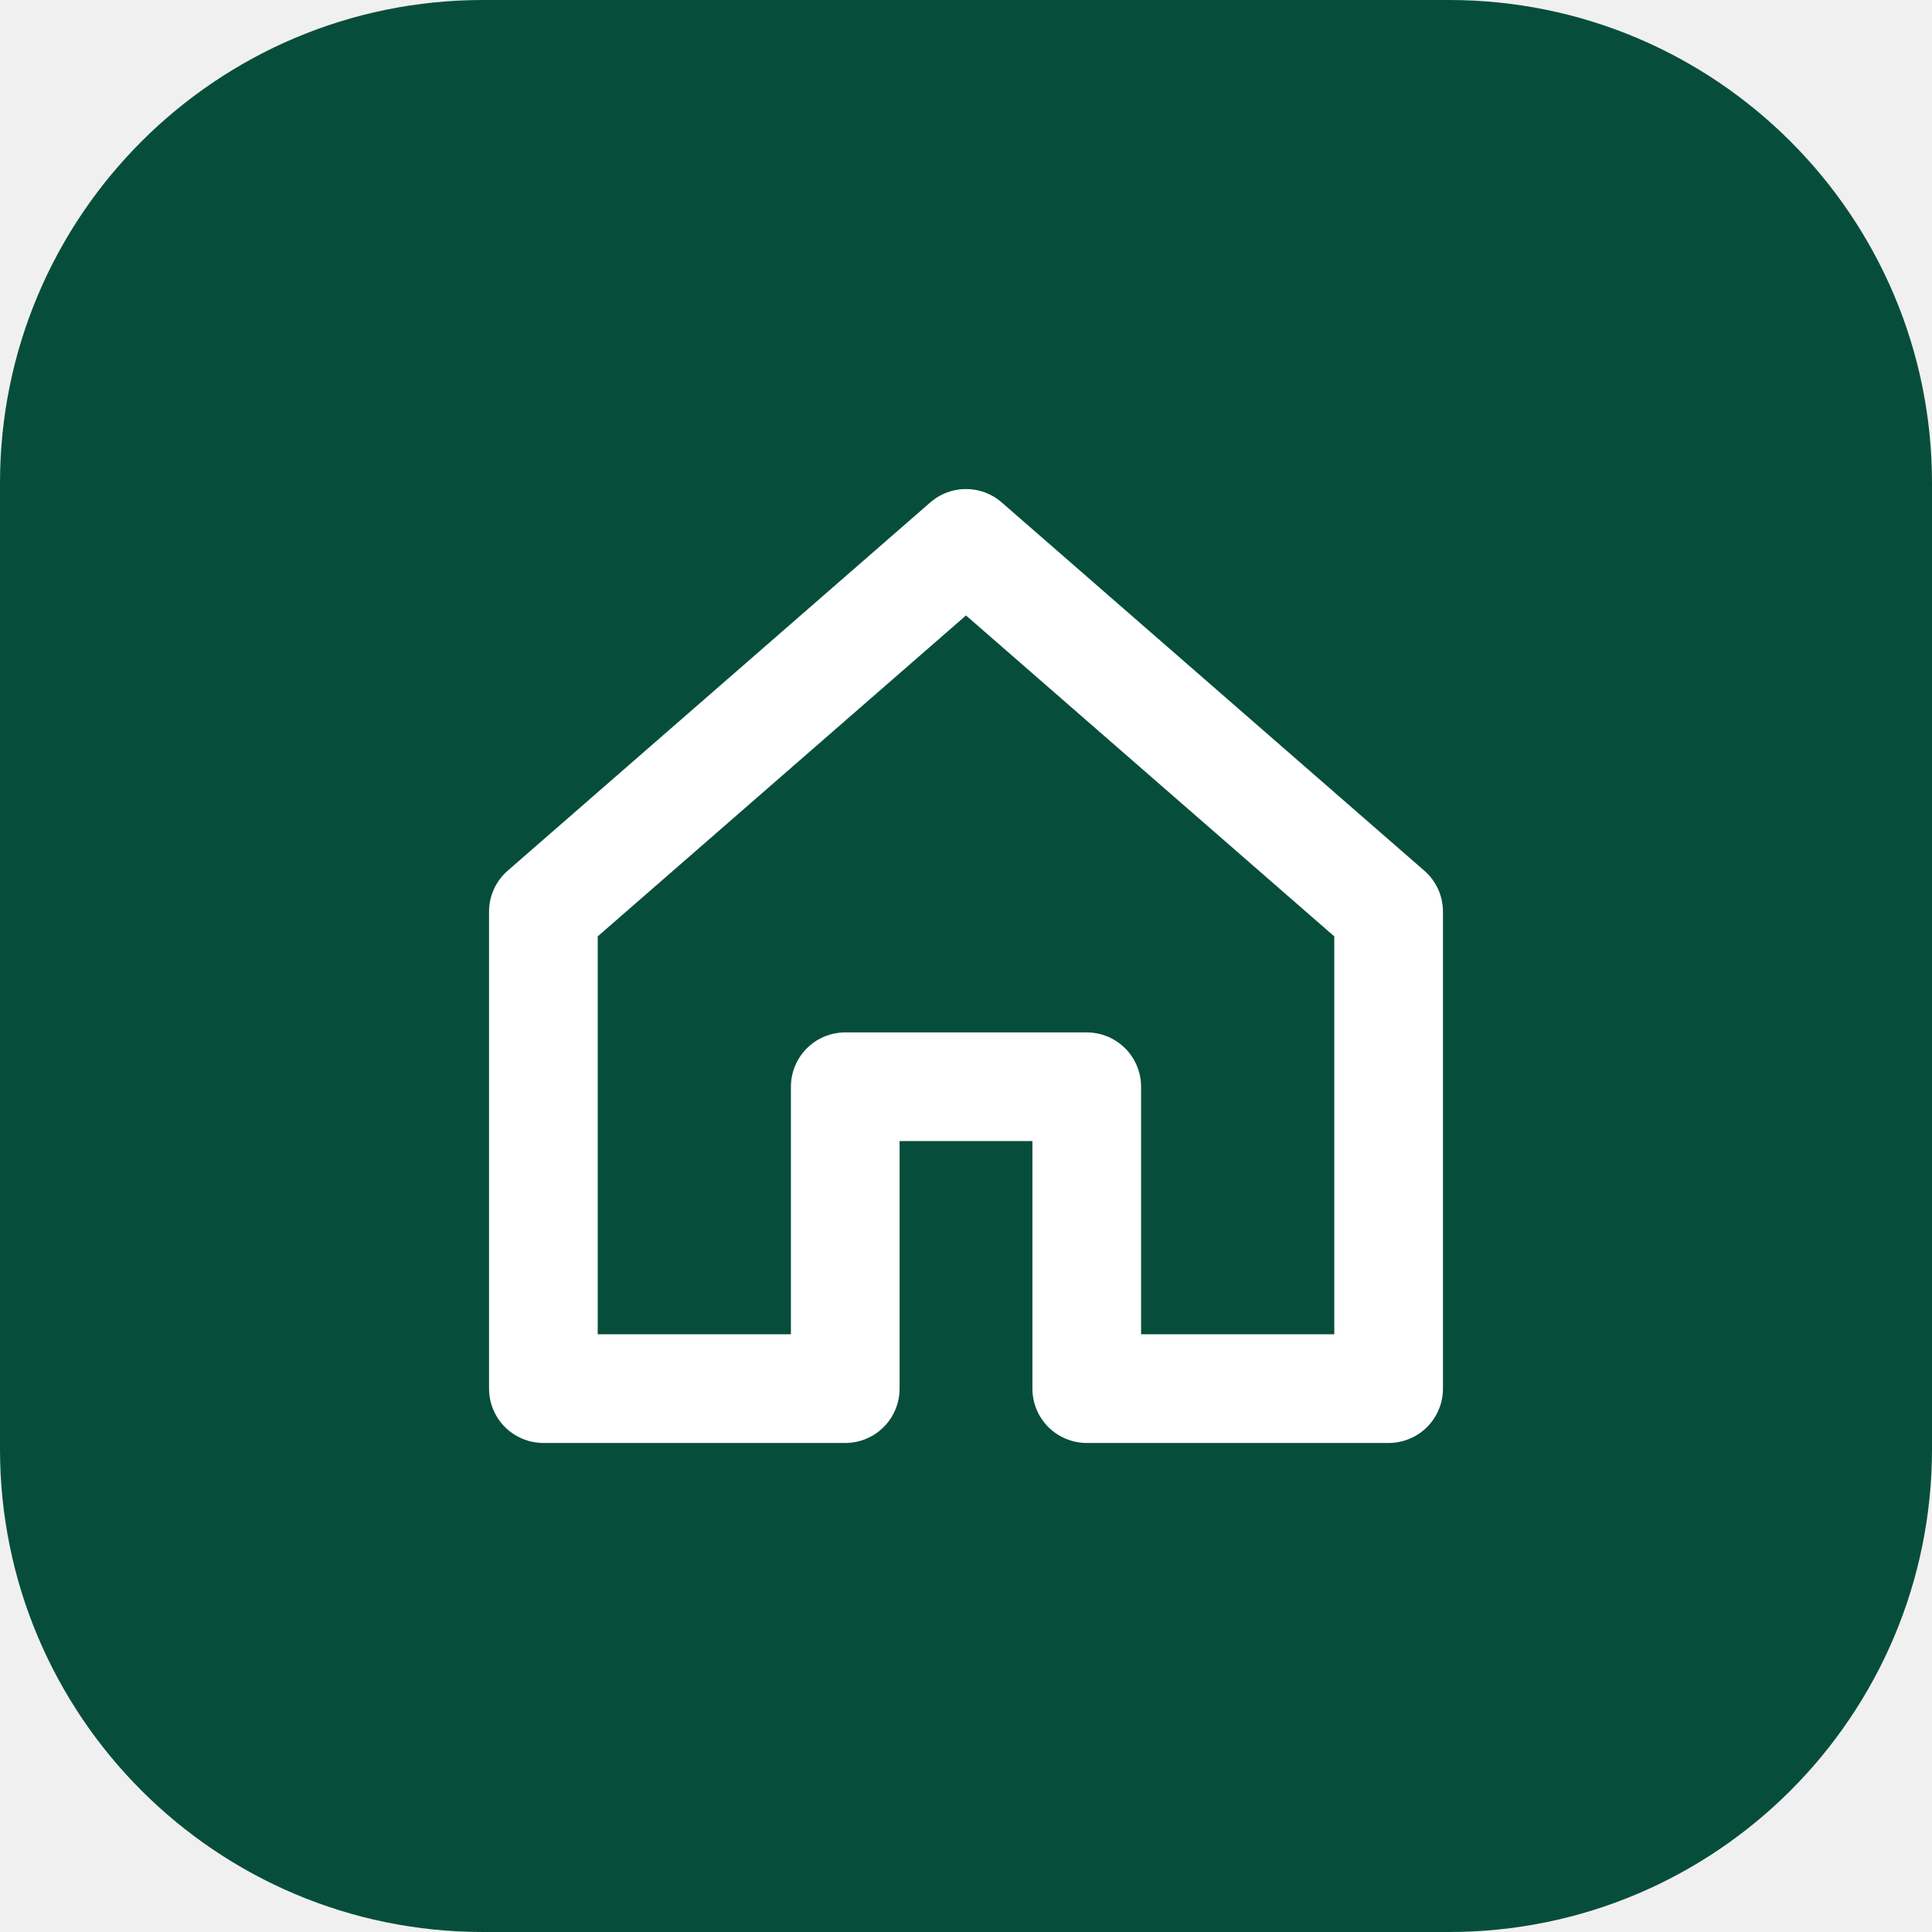
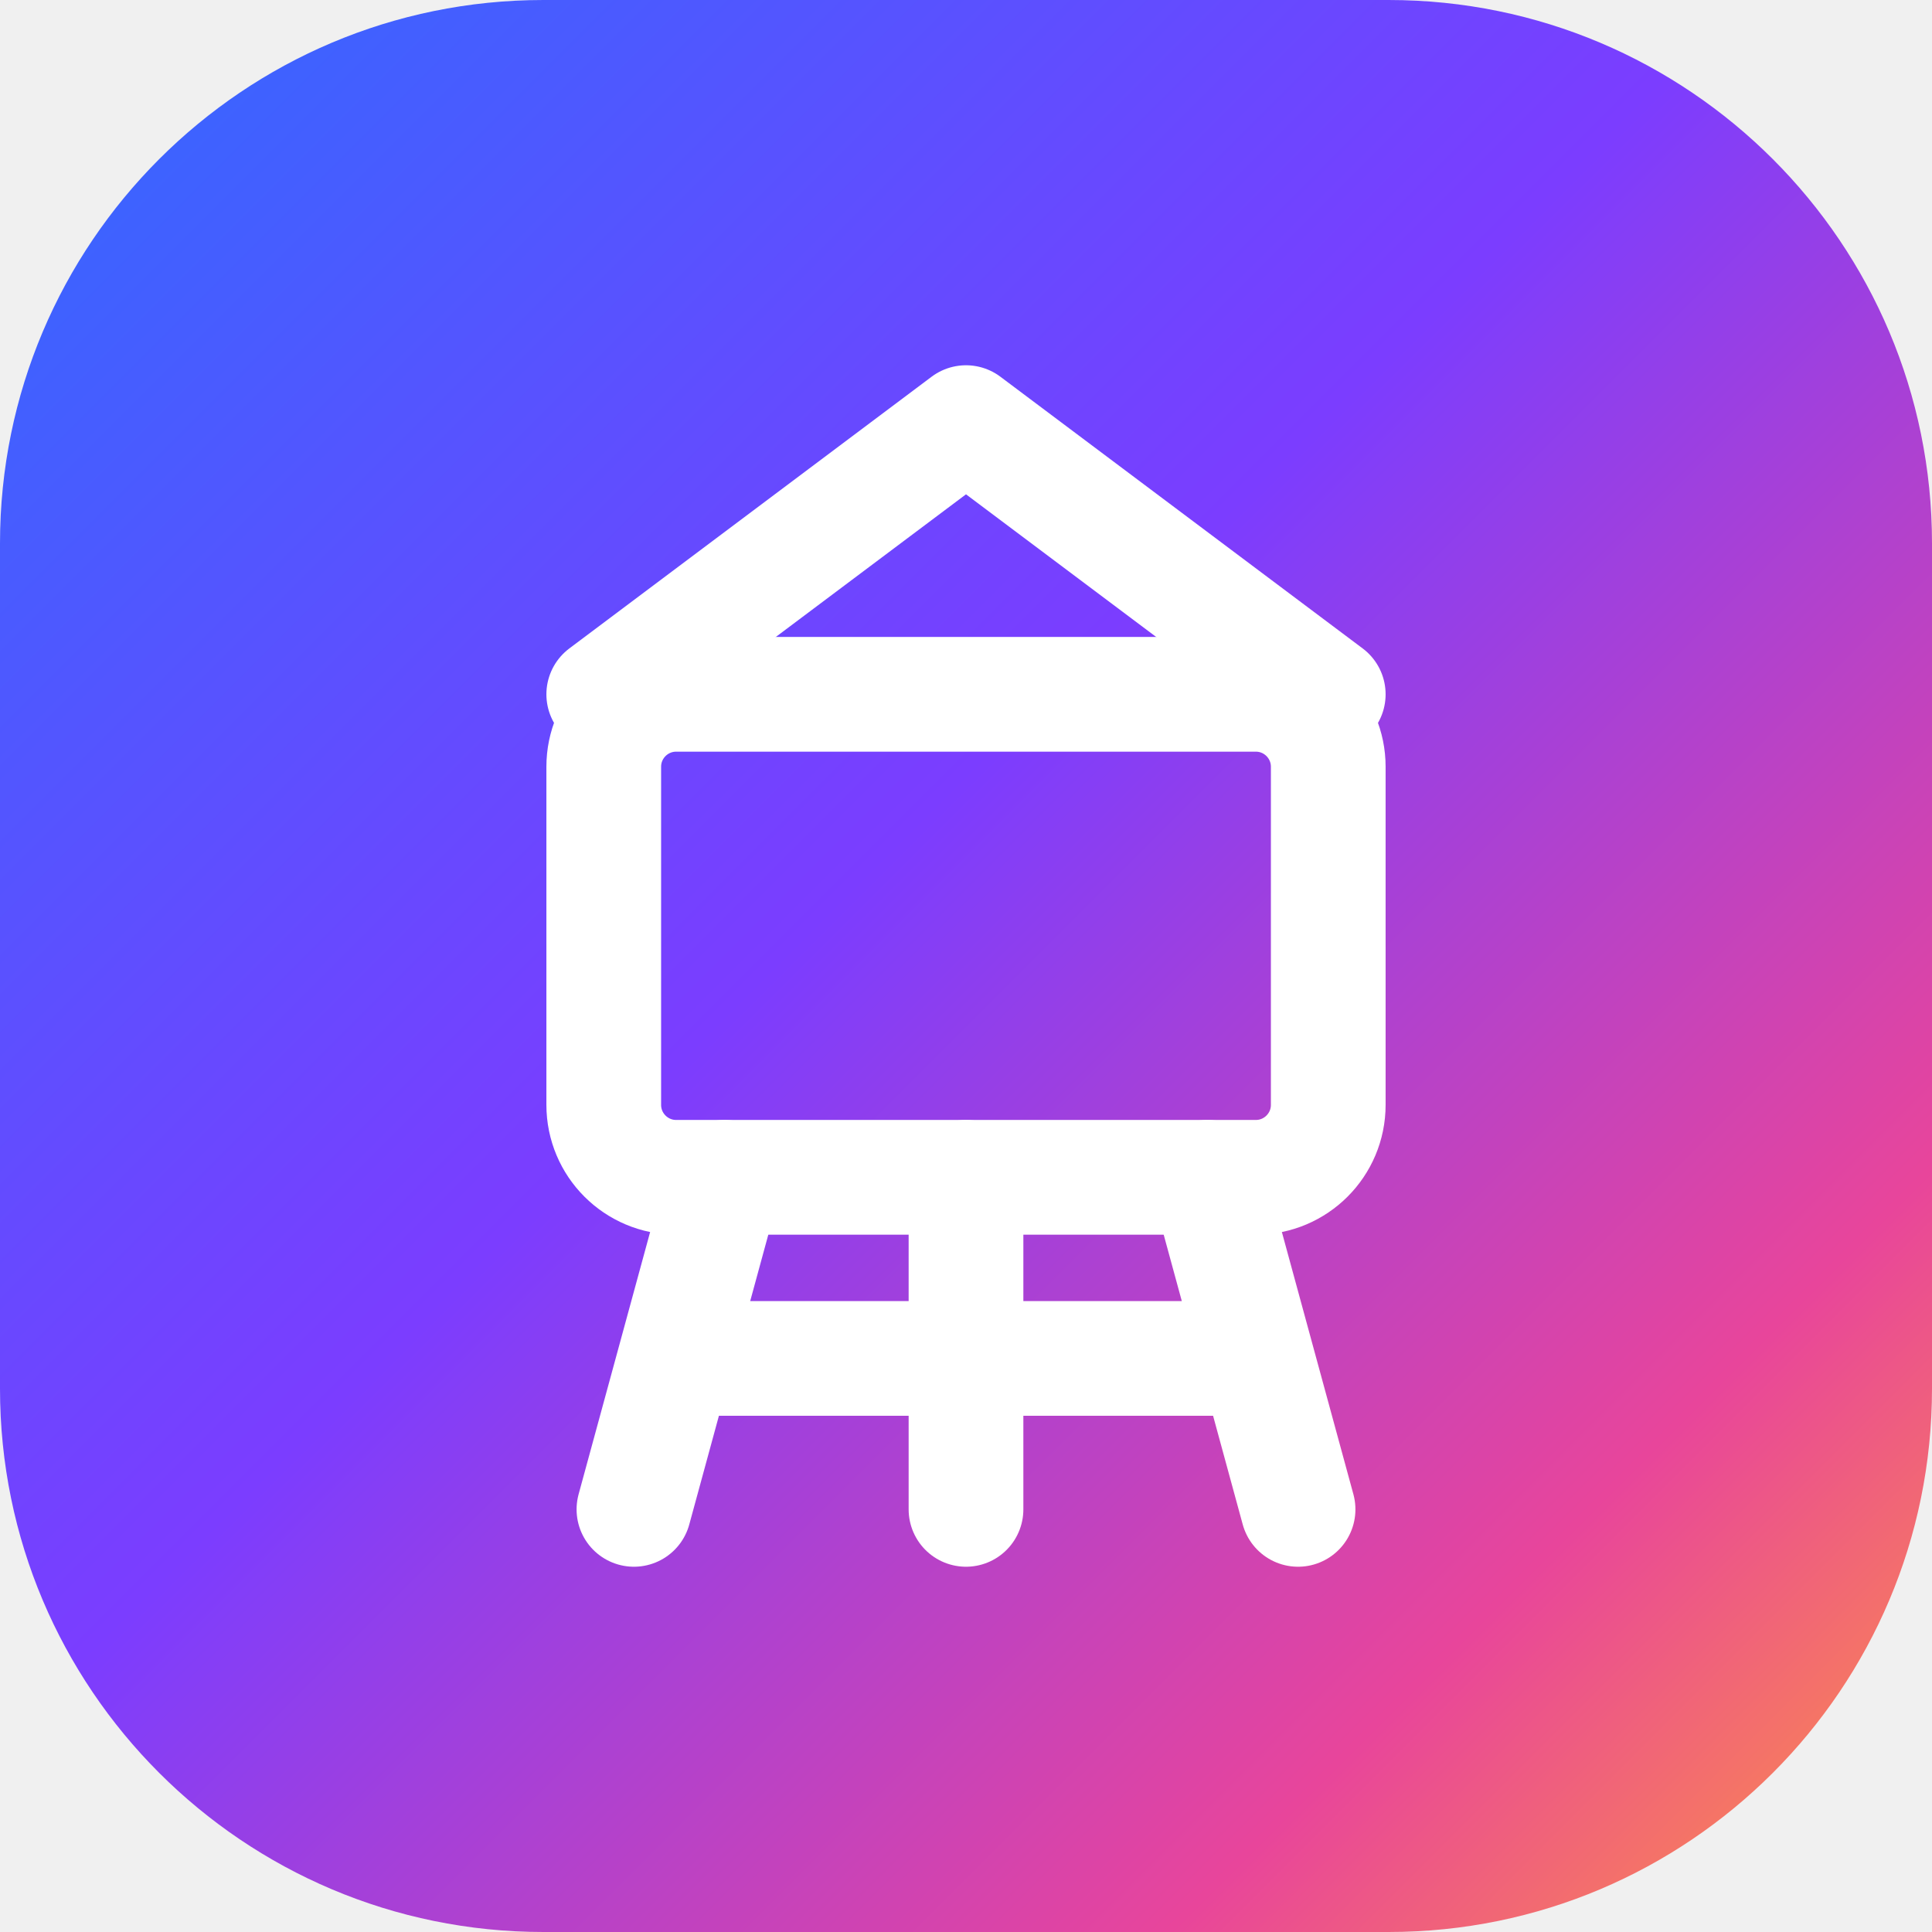
<svg xmlns="http://www.w3.org/2000/svg" viewBox="0 0 32 32">
-   <rect width="32" height="32" rx="8" fill="#064e3b" />
-   <path d="M9 15.1 16 9l7 6.1V23h-5v-5h-4v5H9Z" fill="none" stroke="#fff" stroke-linejoin="round" stroke-width="1.8" />
+   <defs>
+     <linearGradient id="d" x1="0" y1="0" x2="1" y2="1">
+       <stop offset="0" stop-color="#2f6bff" />
+       <stop offset=".45" stop-color="#7b3dff" />
+       <stop offset=".8" stop-color="#e8459b" />
+       <stop offset="1" stop-color="#ff9a3c" />
+     </linearGradient>
+   </defs>
+   <rect width="32" height="32" rx="9" fill="url(#d)" />
+   <g fill="none" stroke="#fff" stroke-width="1.9" stroke-linecap="round" stroke-linejoin="round" transform="translate(4 4)">
+     <path d="M6 7.5 12 3l6 4.5" />
+     <rect x="6" y="7.5" width="12" height="8" rx="1.2" />
+     <path d="M8 15.5 6.5 21M16 15.5l1.5 5.5M12 15.5V21M7.3 18.5h9.4" />
+   </g>
</svg>
